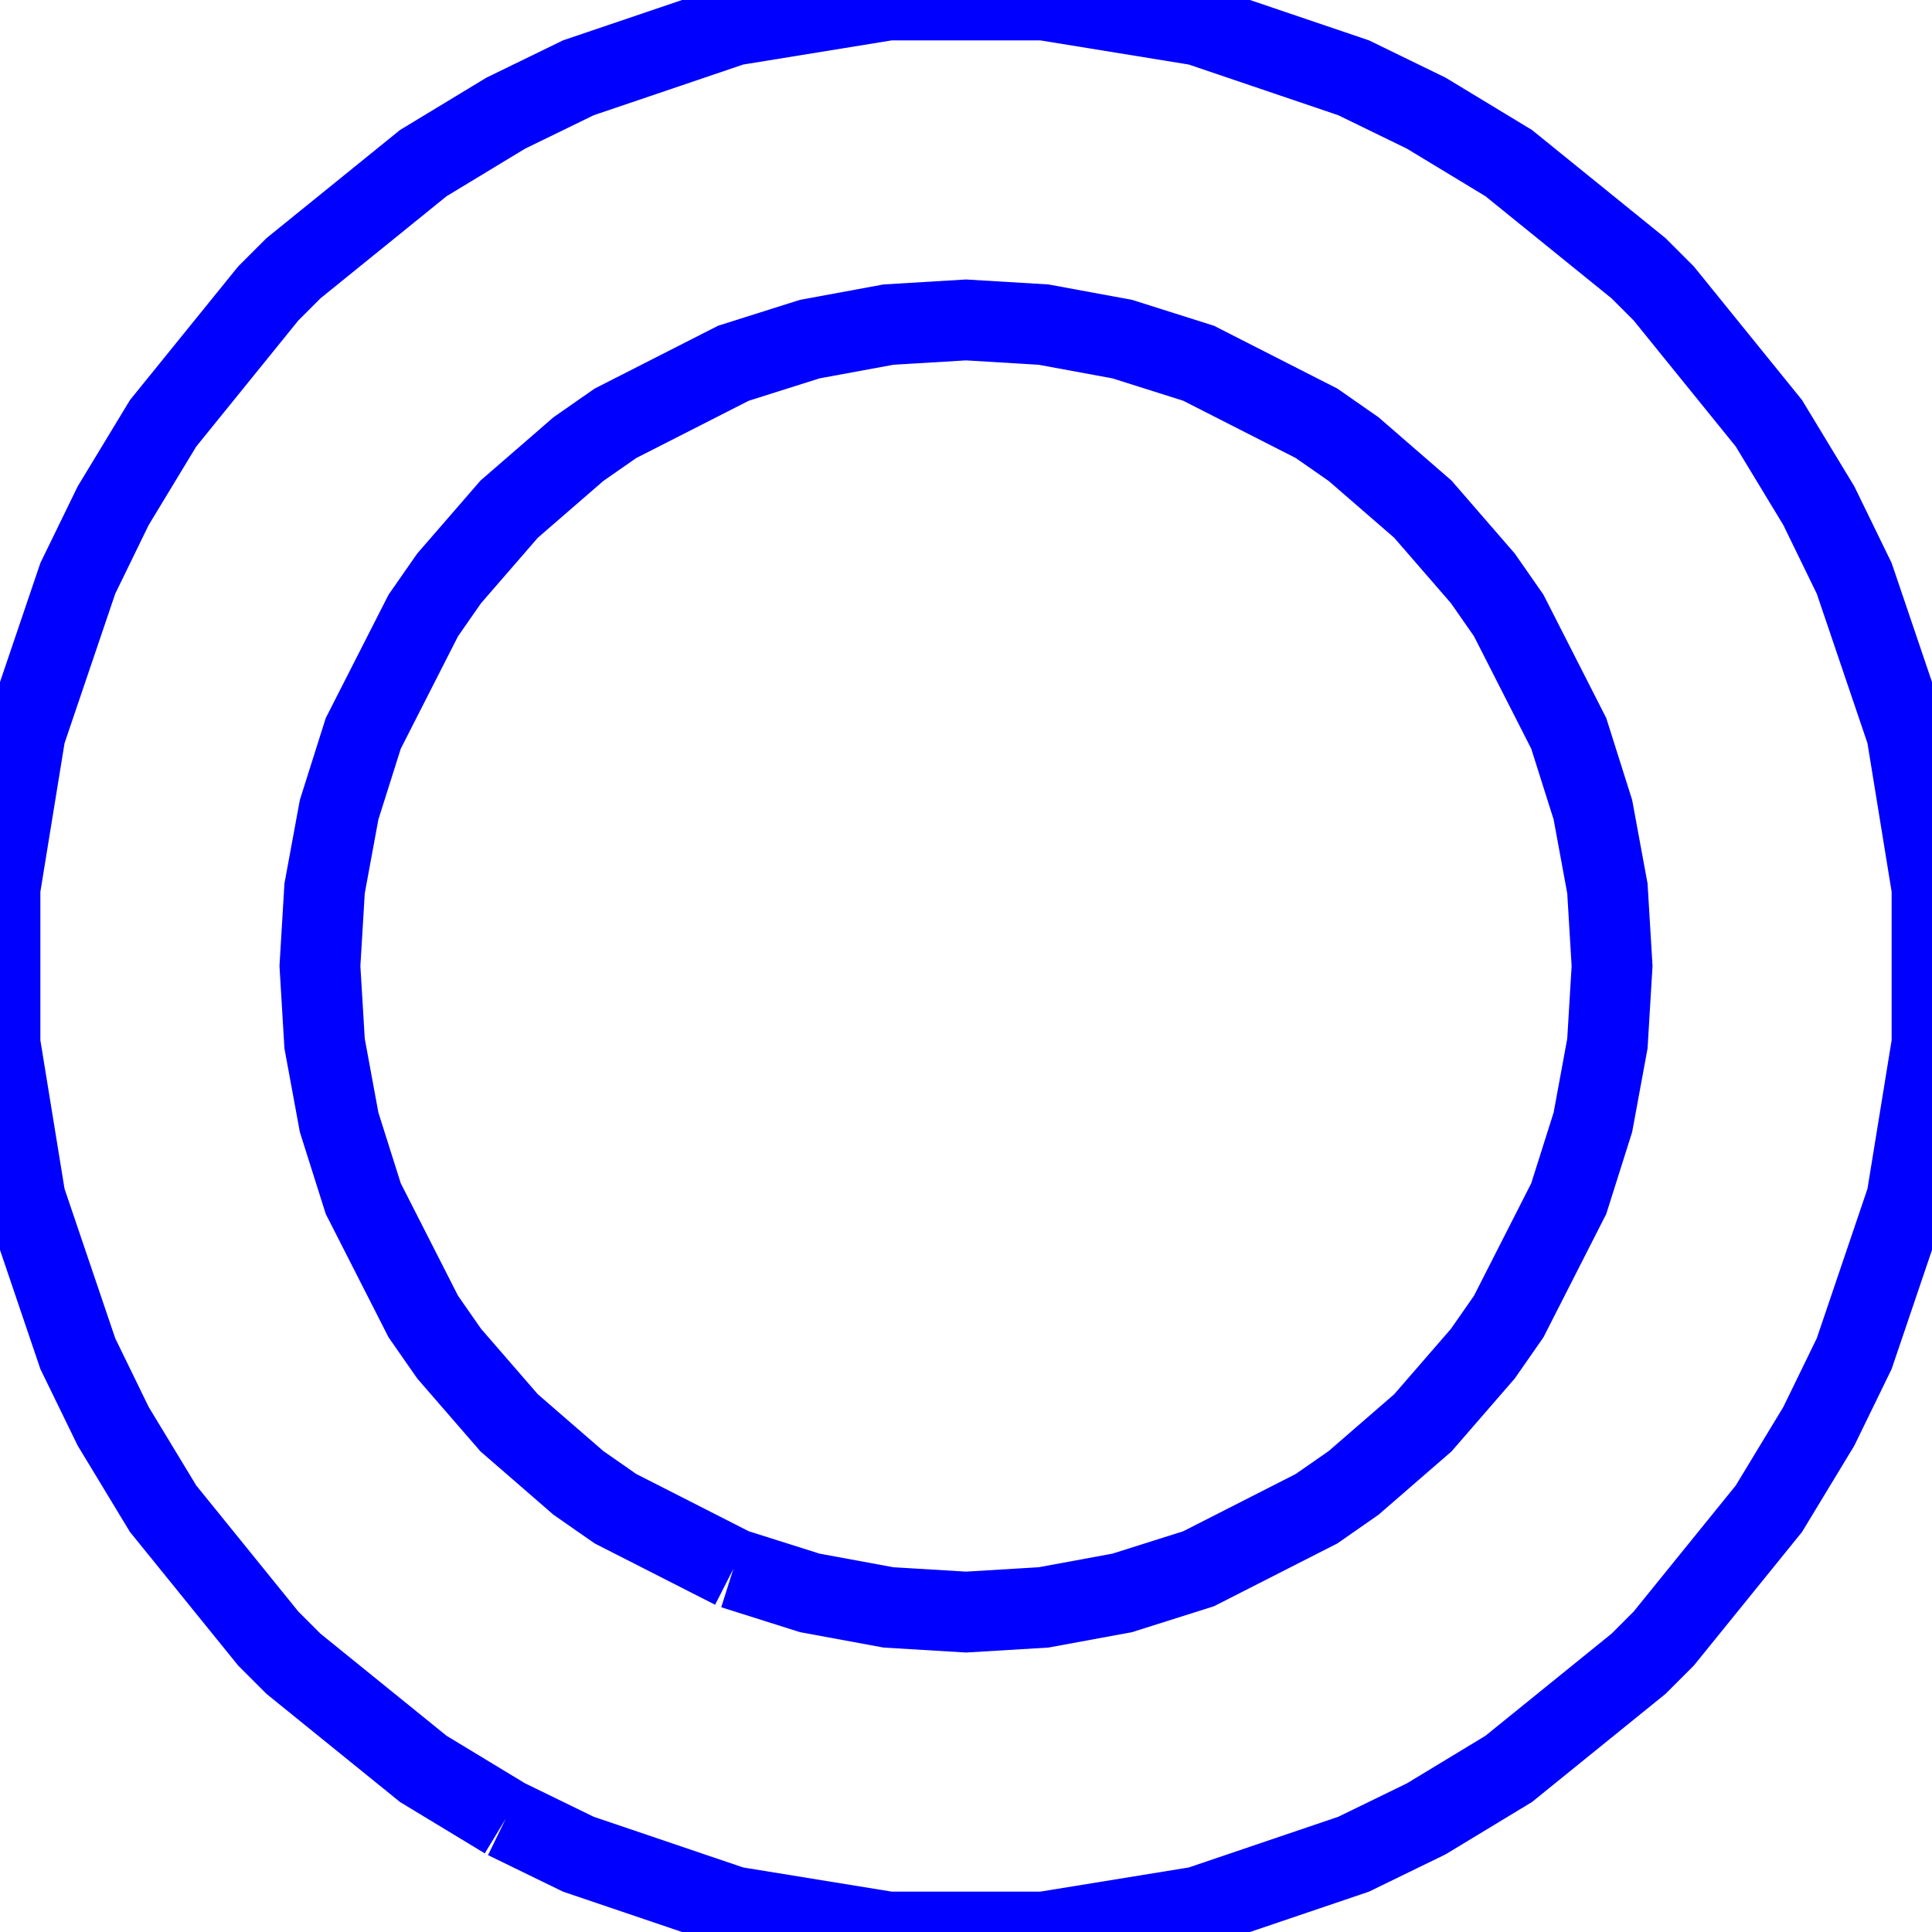
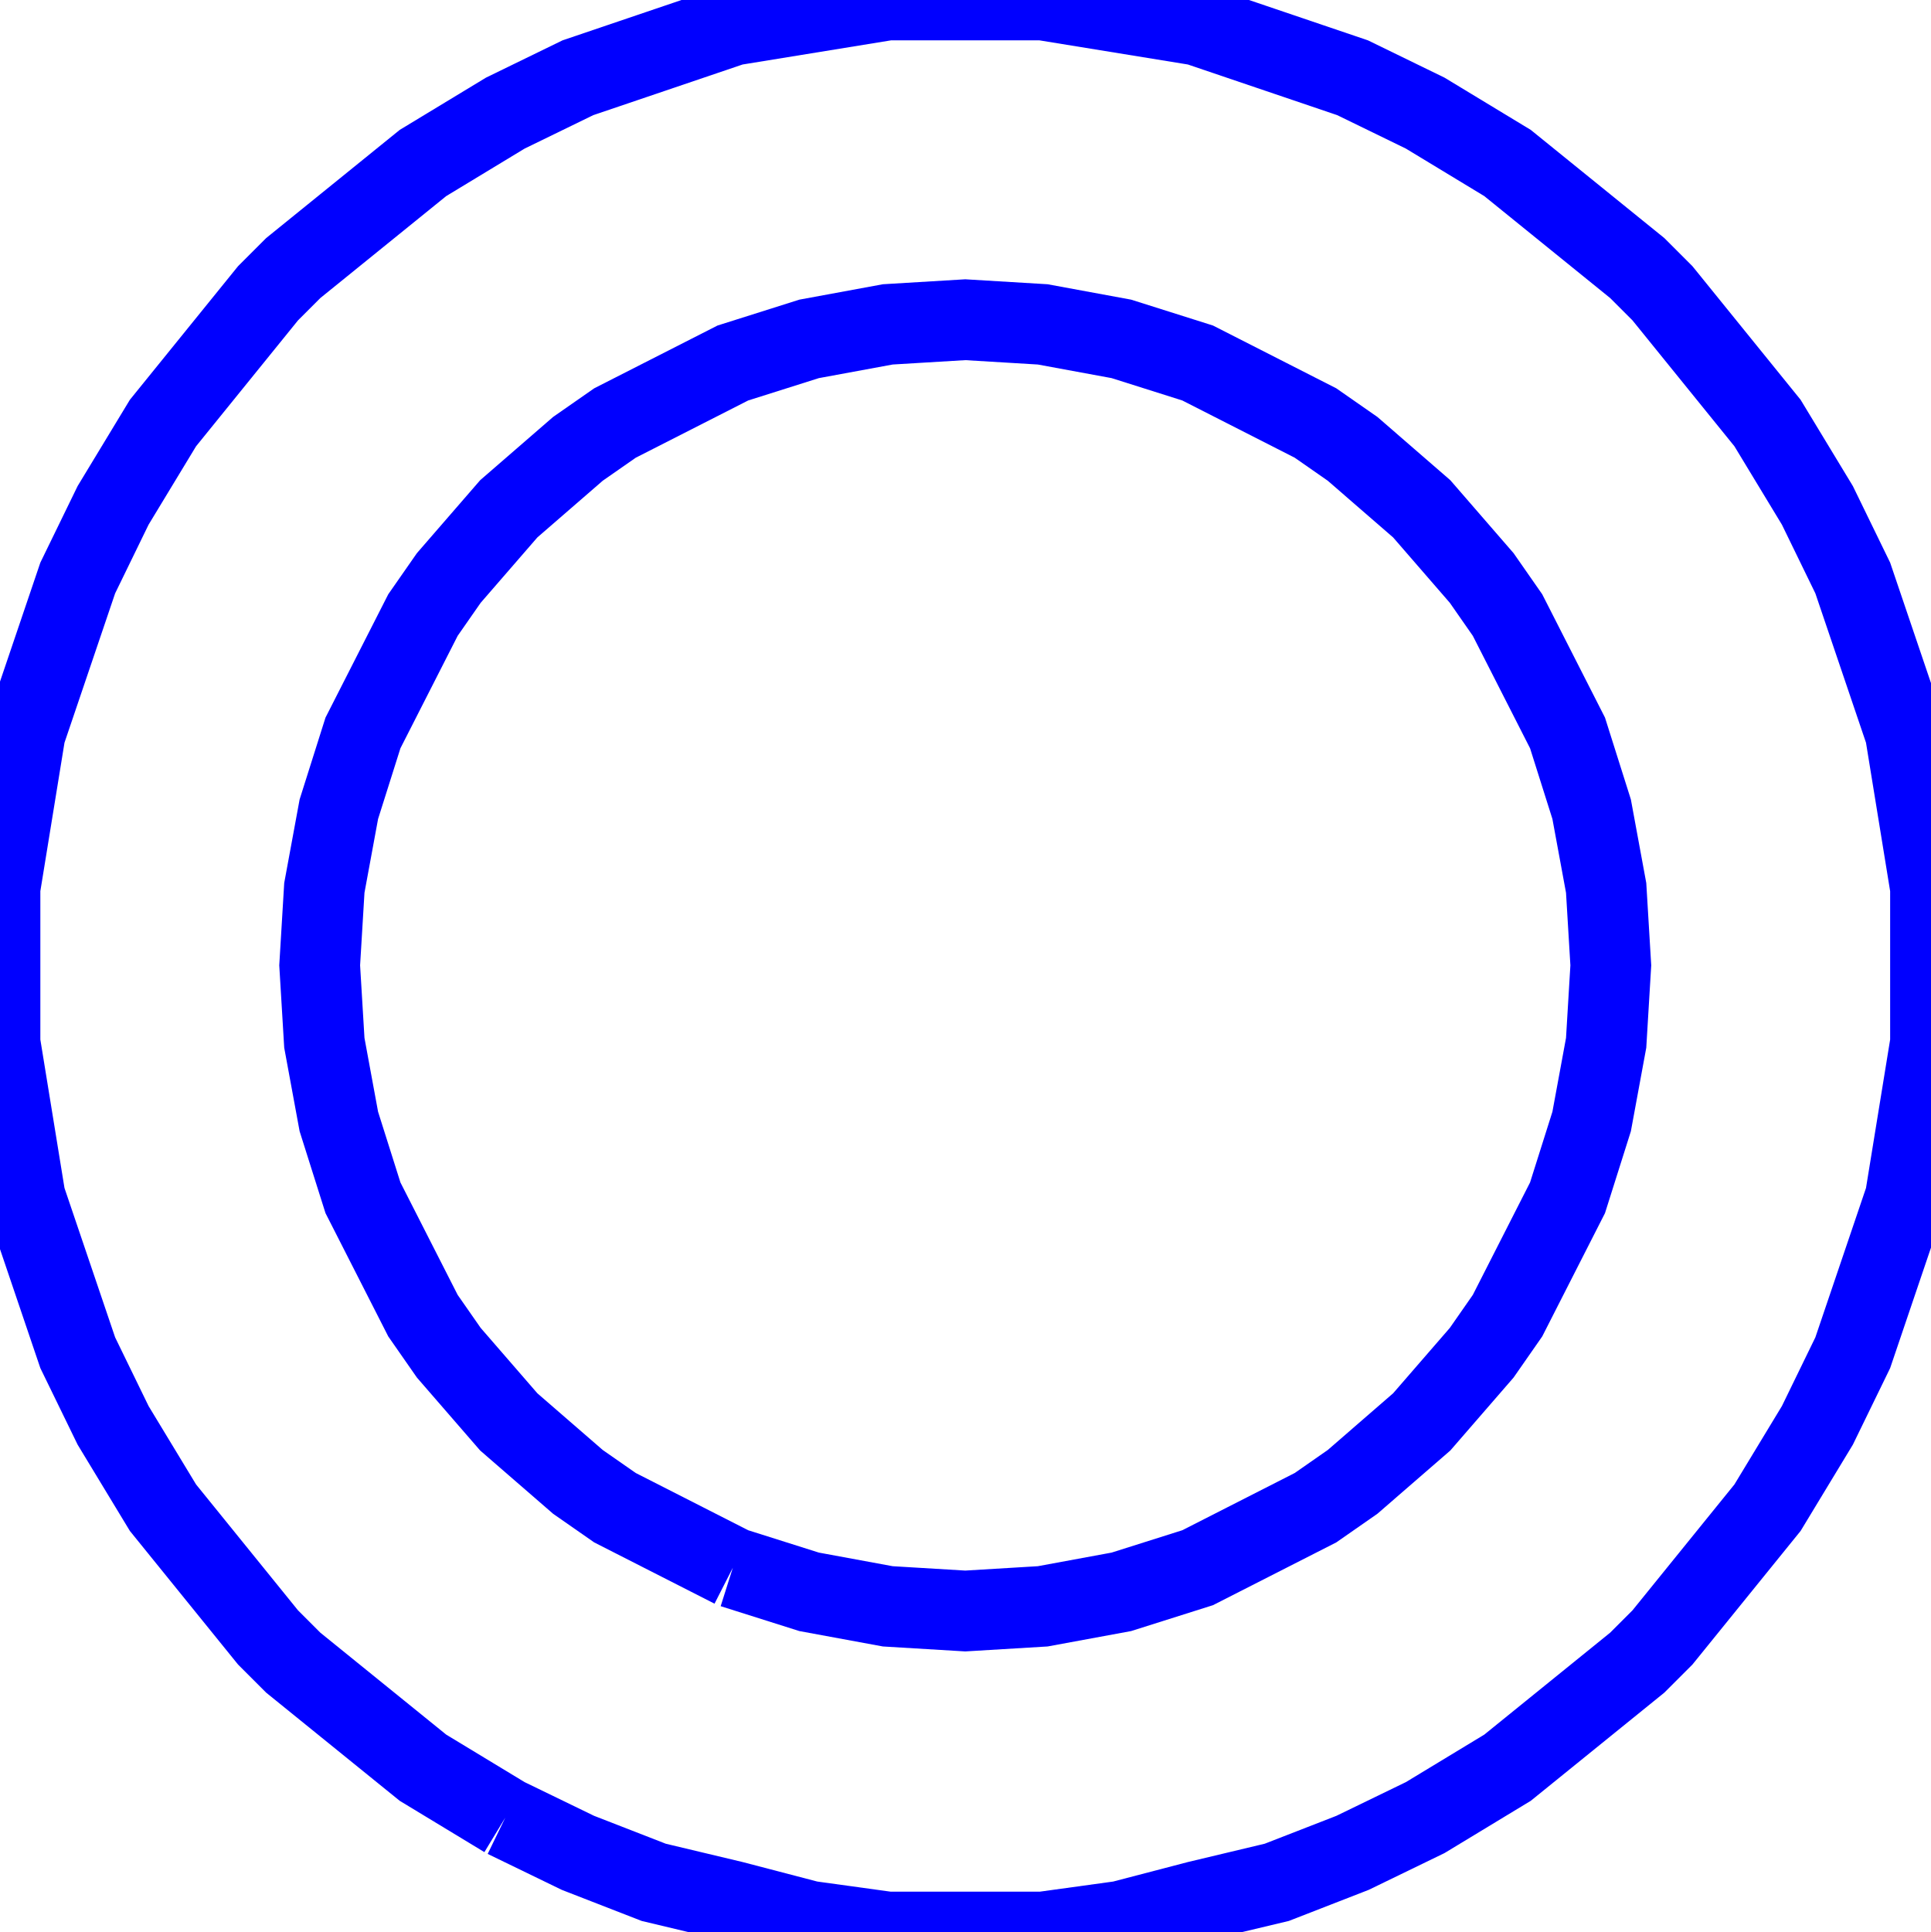
- <svg xmlns="http://www.w3.org/2000/svg" version="1.1" width="23.923mm" height="23.923mm" viewBox="0.0 0.0 23.923 23.923">
+ <svg xmlns="http://www.w3.org/2000/svg" version="1.1" width="23.923mm" height="23.939mm" viewBox="0.0 0.0 23.923 23.939">
  <g stroke="rgb(0,0,255)" stroke-width="1" fill="none">
-     <polyline points="6.26185510214965e0,2.252153836260203e1 7.161538362602029e0,2.2959720030459238e1 9.081538362602029e0,2.361081301813313e1 1.1001538362602028e1,2.3923076725204055e1 1.2921538362602028e1,2.3923076725204055e1 1.4841538362602028e1,2.361081301813313e1 1.6761538362602032e1,2.2959720030459234e1 1.7661221623054406e1,2.252153836260203e1 1.8681538362602026e1,2.190344964756223e1 2.0289227117451247e1,2.0601538362602028e1 2.0601538362602028e1,2.0289227117451247e1 2.1903449647562233e1,1.8681538362602026e1 2.252153836260203e1,1.7661221623054406e1 2.2959720030459238e1,1.6761538362602025e1 2.361081301813313e1,1.4841538362602027e1 2.3923076725204055e1,1.2921538362602027e1 2.3923076725204055e1,1.1001538362602027e1 2.361081301813313e1,9.081538362602027e0 2.2959720030459234e1,7.161538362602025e0 2.252153836260203e1,6.2618551021496485e0 2.190344964756223e1,5.241538362602027e0 2.0601538362602028e1,3.6338496077528077e0 2.0289227117451247e1,3.321538362602025e0 1.8681538362602026e1,2.0196270776418253e0 1.7661221623054406e1,1.401538362602027e0 1.6761538362602032e1,9.633566947448209e-1 1.4841538362602028e1,3.12263707070926e-1 1.2921538362602028e1,0.0e0 1.1001538362602028e1,0.0e0 9.081538362602029e0,3.12263707070926e-1 7.161538362602029e0,9.633566947448191e-1 6.26185510214965e0,1.401538362602027e0 5.241538362602028e0,2.0196270776418235e0 3.6338496077528077e0,3.321538362602025e0 3.321538362602027e0,3.633849607752806e0 2.0196270776418253e0,5.241538362602027e0 1.401538362602027e0,6.2618551021496485e0 9.633566947448209e-1,7.161538362602025e0 3.12263707070926e-1,9.081538362602027e0 0.0e0,1.1001538362602027e1 0.0e0,1.2921538362602027e1 3.12263707070926e-1,1.4841538362602027e1 9.633566947448191e-1,1.6761538362602025e1 1.401538362602027e0,1.7661221623054406e1 2.0196270776418235e0,1.8681538362602026e1 3.321538362602027e0,2.0289227117451247e1 3.633849607752806e0,2.0601538362602028e1 5.241538362602028e0,2.1903449647562233e1 6.26185510214965e0,2.252153836260203e1 " />
+     <polyline points="6.26185510214965e0,2.252153836260203e1 7.161538362602029e0,2.2958066098805272e1 8.100983932015186e0,2.3323585756622904e1 9.081538362602029e0,2.355741391317734e1 1.0030236628736368e1,2.3805105208681063e1 1.1001538362602028e1,2.3939091475978053e1 1.2921538362602028e1,2.3939091475978053e1 1.3892840096467689e1,2.3805105208681063e1 1.4841538362602028e1,2.355741391317734e1 1.582209279318887e1,2.33235857566229e1 1.6761538362602032e1,2.295806609880527e1 1.7661221623054406e1,2.252153836260203e1 1.8681538362602026e1,2.190344964756223e1 2.0289227117451247e1,2.0601538362602028e1 2.0601538362602028e1,2.0289227117451247e1 2.1903449647562233e1,1.8681538362602026e1 2.252153836260203e1,1.7661221623054406e1 2.2959720030459238e1,1.6761538362602025e1 2.361081301813313e1,1.4841538362602027e1 2.3923076725204055e1,1.2921538362602027e1 2.3923076725204055e1,1.1001538362602027e1 2.361081301813313e1,9.081538362602027e0 2.2959720030459234e1,7.161538362602025e0 2.252153836260203e1,6.2618551021496485e0 2.190344964756223e1,5.241538362602027e0 2.0601538362602028e1,3.6338496077528077e0 2.0289227117451247e1,3.321538362602025e0 1.8681538362602026e1,2.0196270776418253e0 1.7661221623054406e1,1.401538362602027e0 1.6761538362602032e1,9.633566947448209e-1 1.4841538362602028e1,3.12263707070926e-1 1.2921538362602028e1,0.0e0 1.1001538362602028e1,0.0e0 9.081538362602029e0,3.12263707070926e-1 7.161538362602029e0,9.633566947448191e-1 6.26185510214965e0,1.401538362602027e0 5.241538362602028e0,2.0196270776418235e0 3.6338496077528077e0,3.321538362602025e0 3.321538362602027e0,3.633849607752806e0 2.0196270776418253e0,5.241538362602027e0 1.401538362602027e0,6.2618551021496485e0 9.633566947448209e-1,7.161538362602025e0 3.12263707070926e-1,9.081538362602027e0 0.0e0,1.1001538362602027e1 0.0e0,1.2921538362602027e1 3.12263707070926e-1,1.4841538362602027e1 9.633566947448191e-1,1.6761538362602025e1 1.401538362602027e0,1.7661221623054406e1 2.0196270776418235e0,1.8681538362602026e1 3.321538362602027e0,2.0289227117451247e1 3.633849607752806e0,2.0601538362602028e1 5.241538362602028e0,2.1903449647562233e1 6.26185510214965e0,2.252153836260203e1 " />
    <polyline points="9.081538362602029e0,1.9425156787958304e1 7.620847269789936e0,1.8681538362602026e1 7.161538362602029e0,1.8361538362505318e1 6.304684113109646e0,1.761839261209441e1 5.561538362698738e0,1.6761538362602025e1 5.241538362602028e0,1.630222945541412e1 4.497919937245751e0,1.4841538362602027e1 4.19904249846427e0,1.3896391834895015e1 4.019347229167879e0,1.2921538362602027e1 3.9615383626020275e0,1.1961538362602026e1 4.01934722916788e0,1.1001538362602027e1 4.199042498464271e0,1.0026684890309038e1 4.497919937245751e0,9.081538362602027e0 5.241538362602028e0,7.620847269789935e0 5.561538362698741e0,7.161538362602025e0 6.304684113109649e0,6.304684113109646e0 7.161538362602029e0,5.561538362698738e0 7.620847269789937e0,5.241538362602027e0 9.081538362602029e0,4.497919937245751e0 1.002668489030904e1,4.19904249846427e0 1.1001538362602028e1,4.019347229167879e0 1.196153836260203e1,3.9615383626020275e0 1.2921538362602028e1,4.01934722916788e0 1.3896391834895017e1,4.199042498464271e0 1.4841538362602028e1,4.497919937245751e0 1.6302229455414118e1,5.241538362602027e0 1.6761538362602032e1,5.561538362698741e0 1.7618392612094407e1,6.304684113109648e0 1.8361538362505314e1,7.161538362602025e0 1.8681538362602026e1,7.620847269789937e0 1.9425156787958304e1,9.081538362602027e0 1.9724034226739782e1,1.0026684890309038e1 1.9903729496036174e1,1.1001538362602027e1 1.9961538362602028e1,1.1961538362602026e1 1.9903729496036178e1,1.2921538362602027e1 1.9724034226739786e1,1.3896391834895015e1 1.9425156787958304e1,1.4841538362602027e1 1.8681538362602026e1,1.6302229455414118e1 1.8361538362505318e1,1.6761538362602025e1 1.761839261209441e1,1.7618392612094407e1 1.6761538362602032e1,1.8361538362505314e1 1.630222945541412e1,1.8681538362602026e1 1.4841538362602028e1,1.9425156787958304e1 1.3896391834895017e1,1.9724034226739782e1 1.2921538362602028e1,1.9903729496036174e1 1.196153836260203e1,1.9961538362602028e1 1.1001538362602028e1,1.9903729496036178e1 1.002668489030904e1,1.9724034226739786e1 9.081538362602029e0,1.9425156787958304e1 " />
  </g>
</svg>
